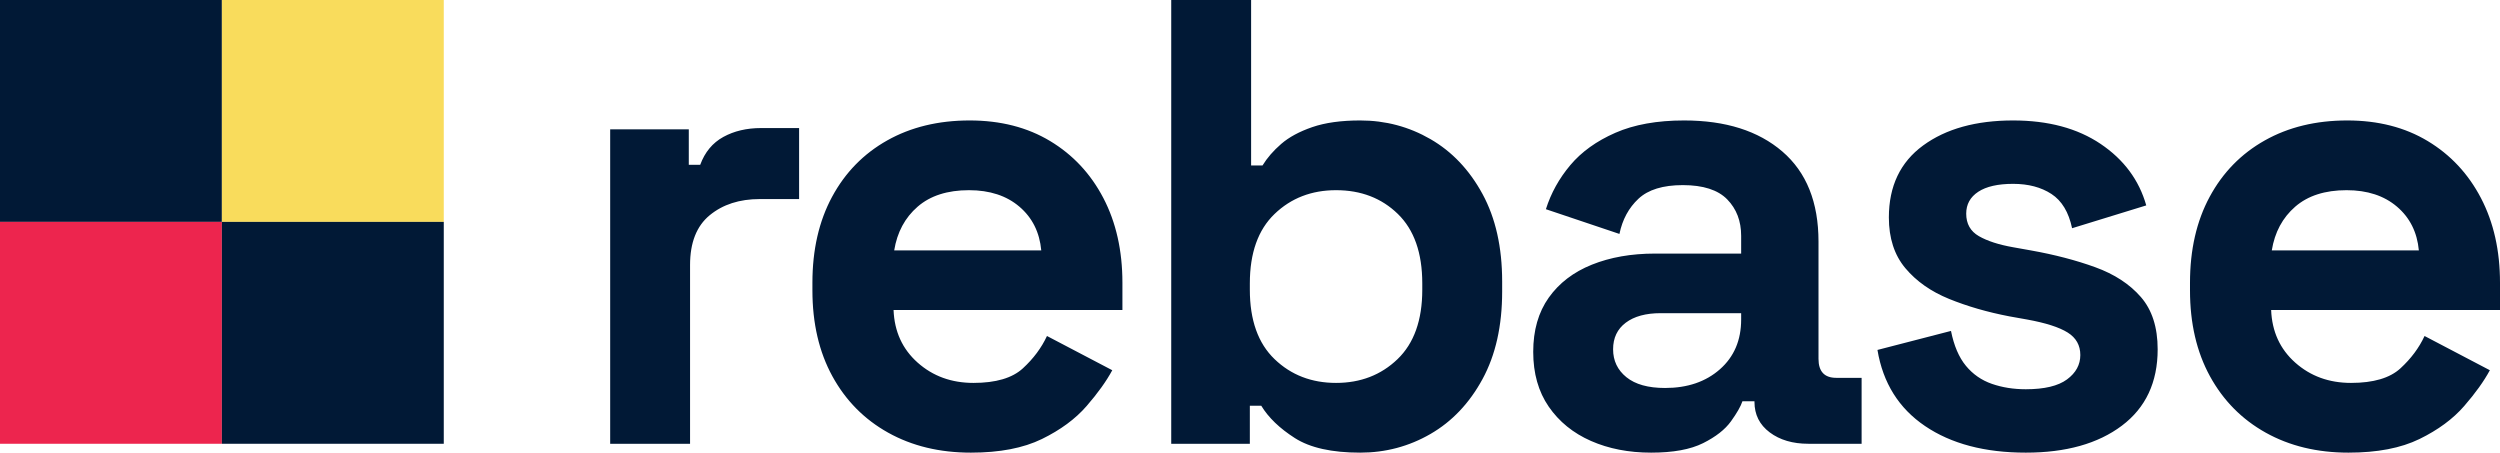
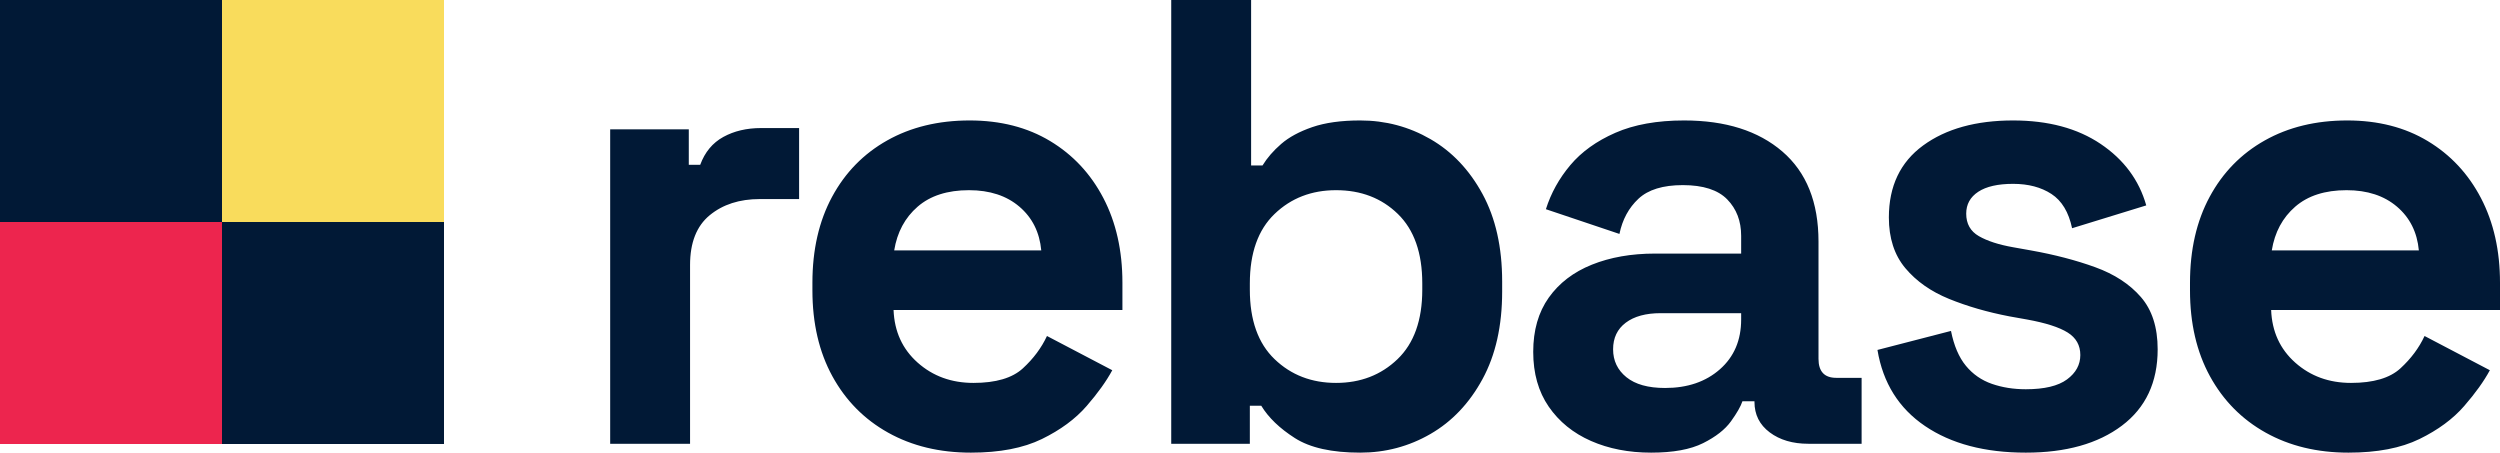
<svg xmlns="http://www.w3.org/2000/svg" viewBox="0 0 3943.5 714" role="img" aria-label="rebase">
-   <g>
+   <g shape-rendering="crispEdges">
    <rect x="0" y="0" width="350" height="350" fill="#011936" />
    <rect x="350" y="0" width="350" height="350" fill="#f9dc5c" />
    <rect x="0" y="350" width="350" height="350" fill="#ed254e" />
    <rect x="350" y="350" width="350" height="350" fill="#011936" />
  </g>
  <path transform="translate(892.5 700)" fill="#011936" d="M70 0V-496H194V-440H212Q223 -470 248.5 -484Q274 -498 308 -498H368V-386H306Q258 -386 227 -360.5Q196 -335 196 -282V0Z M639 14Q565 14 508.5 -17.5Q452 -49 420.5 -106.5Q389 -164 389 -242V-254Q389 -332 420 -389.5Q451 -447 507 -478.5Q563 -510 637 -510Q710 -510 764 -477.5Q818 -445 848 -387.5Q878 -330 878 -254V-211H517Q519 -160 555 -128Q591 -96 643 -96Q696 -96 721 -119Q746 -142 759 -170L862 -116Q848 -90 821.5 -59.5Q795 -29 751 -7.5Q707 14 639 14ZM518 -305H750Q746 -348 715.5 -374Q685 -400 636 -400Q585 -400 555 -374Q525 -348 518 -305Z M1253 14Q1186 14 1150 -9Q1114 -32 1097 -60H1079V0H955V-700H1081V-439H1099Q1110 -457 1128.5 -473Q1147 -489 1177.5 -499.5Q1208 -510 1253 -510Q1313 -510 1364 -480.5Q1415 -451 1446 -394Q1477 -337 1477 -256V-240Q1477 -159 1446 -102Q1415 -45 1364 -15.5Q1313 14 1253 14ZM1215 -96Q1273 -96 1312 -133.5Q1351 -171 1351 -243V-253Q1351 -325 1312.5 -362.5Q1274 -400 1215 -400Q1157 -400 1118 -362.5Q1079 -325 1079 -253V-243Q1079 -171 1118 -133.5Q1157 -96 1215 -96Z M1712 14Q1659 14 1617 -4.5Q1575 -23 1550.5 -58.5Q1526 -94 1526 -145Q1526 -196 1550.5 -230.5Q1575 -265 1618.5 -282.5Q1662 -300 1718 -300H1854V-328Q1854 -363 1832 -385.5Q1810 -408 1762 -408Q1715 -408 1692 -386.5Q1669 -365 1662 -331L1546 -370Q1558 -408 1584.5 -439.5Q1611 -471 1655.5 -490.5Q1700 -510 1764 -510Q1862 -510 1919 -461Q1976 -412 1976 -319V-134Q1976 -104 2004 -104H2044V0H1960Q1923 0 1899 -18Q1875 -36 1875 -66V-67H1856Q1852 -55 1838 -35.5Q1824 -16 1794 -1Q1764 14 1712 14ZM1734 -88Q1787 -88 1820.5 -117.5Q1854 -147 1854 -196V-206H1727Q1692 -206 1672 -191Q1652 -176 1652 -149Q1652 -122 1673 -105Q1694 -88 1734 -88Z M2303 14Q2206 14 2144 -28Q2082 -70 2069 -148L2185 -178Q2192 -143 2208.5 -123Q2225 -103 2249.5 -94.5Q2274 -86 2303 -86Q2347 -86 2368 -101.5Q2389 -117 2389 -140Q2389 -163 2369 -175.5Q2349 -188 2305 -196L2277 -201Q2225 -211 2182 -228.5Q2139 -246 2113 -277Q2087 -308 2087 -357Q2087 -431 2141 -470.5Q2195 -510 2283 -510Q2366 -510 2421 -473Q2476 -436 2493 -376L2376 -340Q2368 -378 2343.5 -394Q2319 -410 2283 -410Q2247 -410 2228 -397.5Q2209 -385 2209 -363Q2209 -339 2229 -327.5Q2249 -316 2283 -310L2311 -305Q2367 -295 2412.5 -278.5Q2458 -262 2484.5 -231.5Q2511 -201 2511 -149Q2511 -71 2454.5 -28.5Q2398 14 2303 14Z M2812 14Q2738 14 2681.5 -17.5Q2625 -49 2593.5 -106.5Q2562 -164 2562 -242V-254Q2562 -332 2593 -389.5Q2624 -447 2680 -478.5Q2736 -510 2810 -510Q2883 -510 2937 -477.5Q2991 -445 3021 -387.5Q3051 -330 3051 -254V-211H2690Q2692 -160 2728 -128Q2764 -96 2816 -96Q2869 -96 2894 -119Q2919 -142 2932 -170L3035 -116Q3021 -90 2994.5 -59.5Q2968 -29 2924 -7.5Q2880 14 2812 14ZM2691 -305H2923Q2919 -348 2888.5 -374Q2858 -400 2809 -400Q2758 -400 2728 -374Q2698 -348 2691 -305Z" />
</svg>
